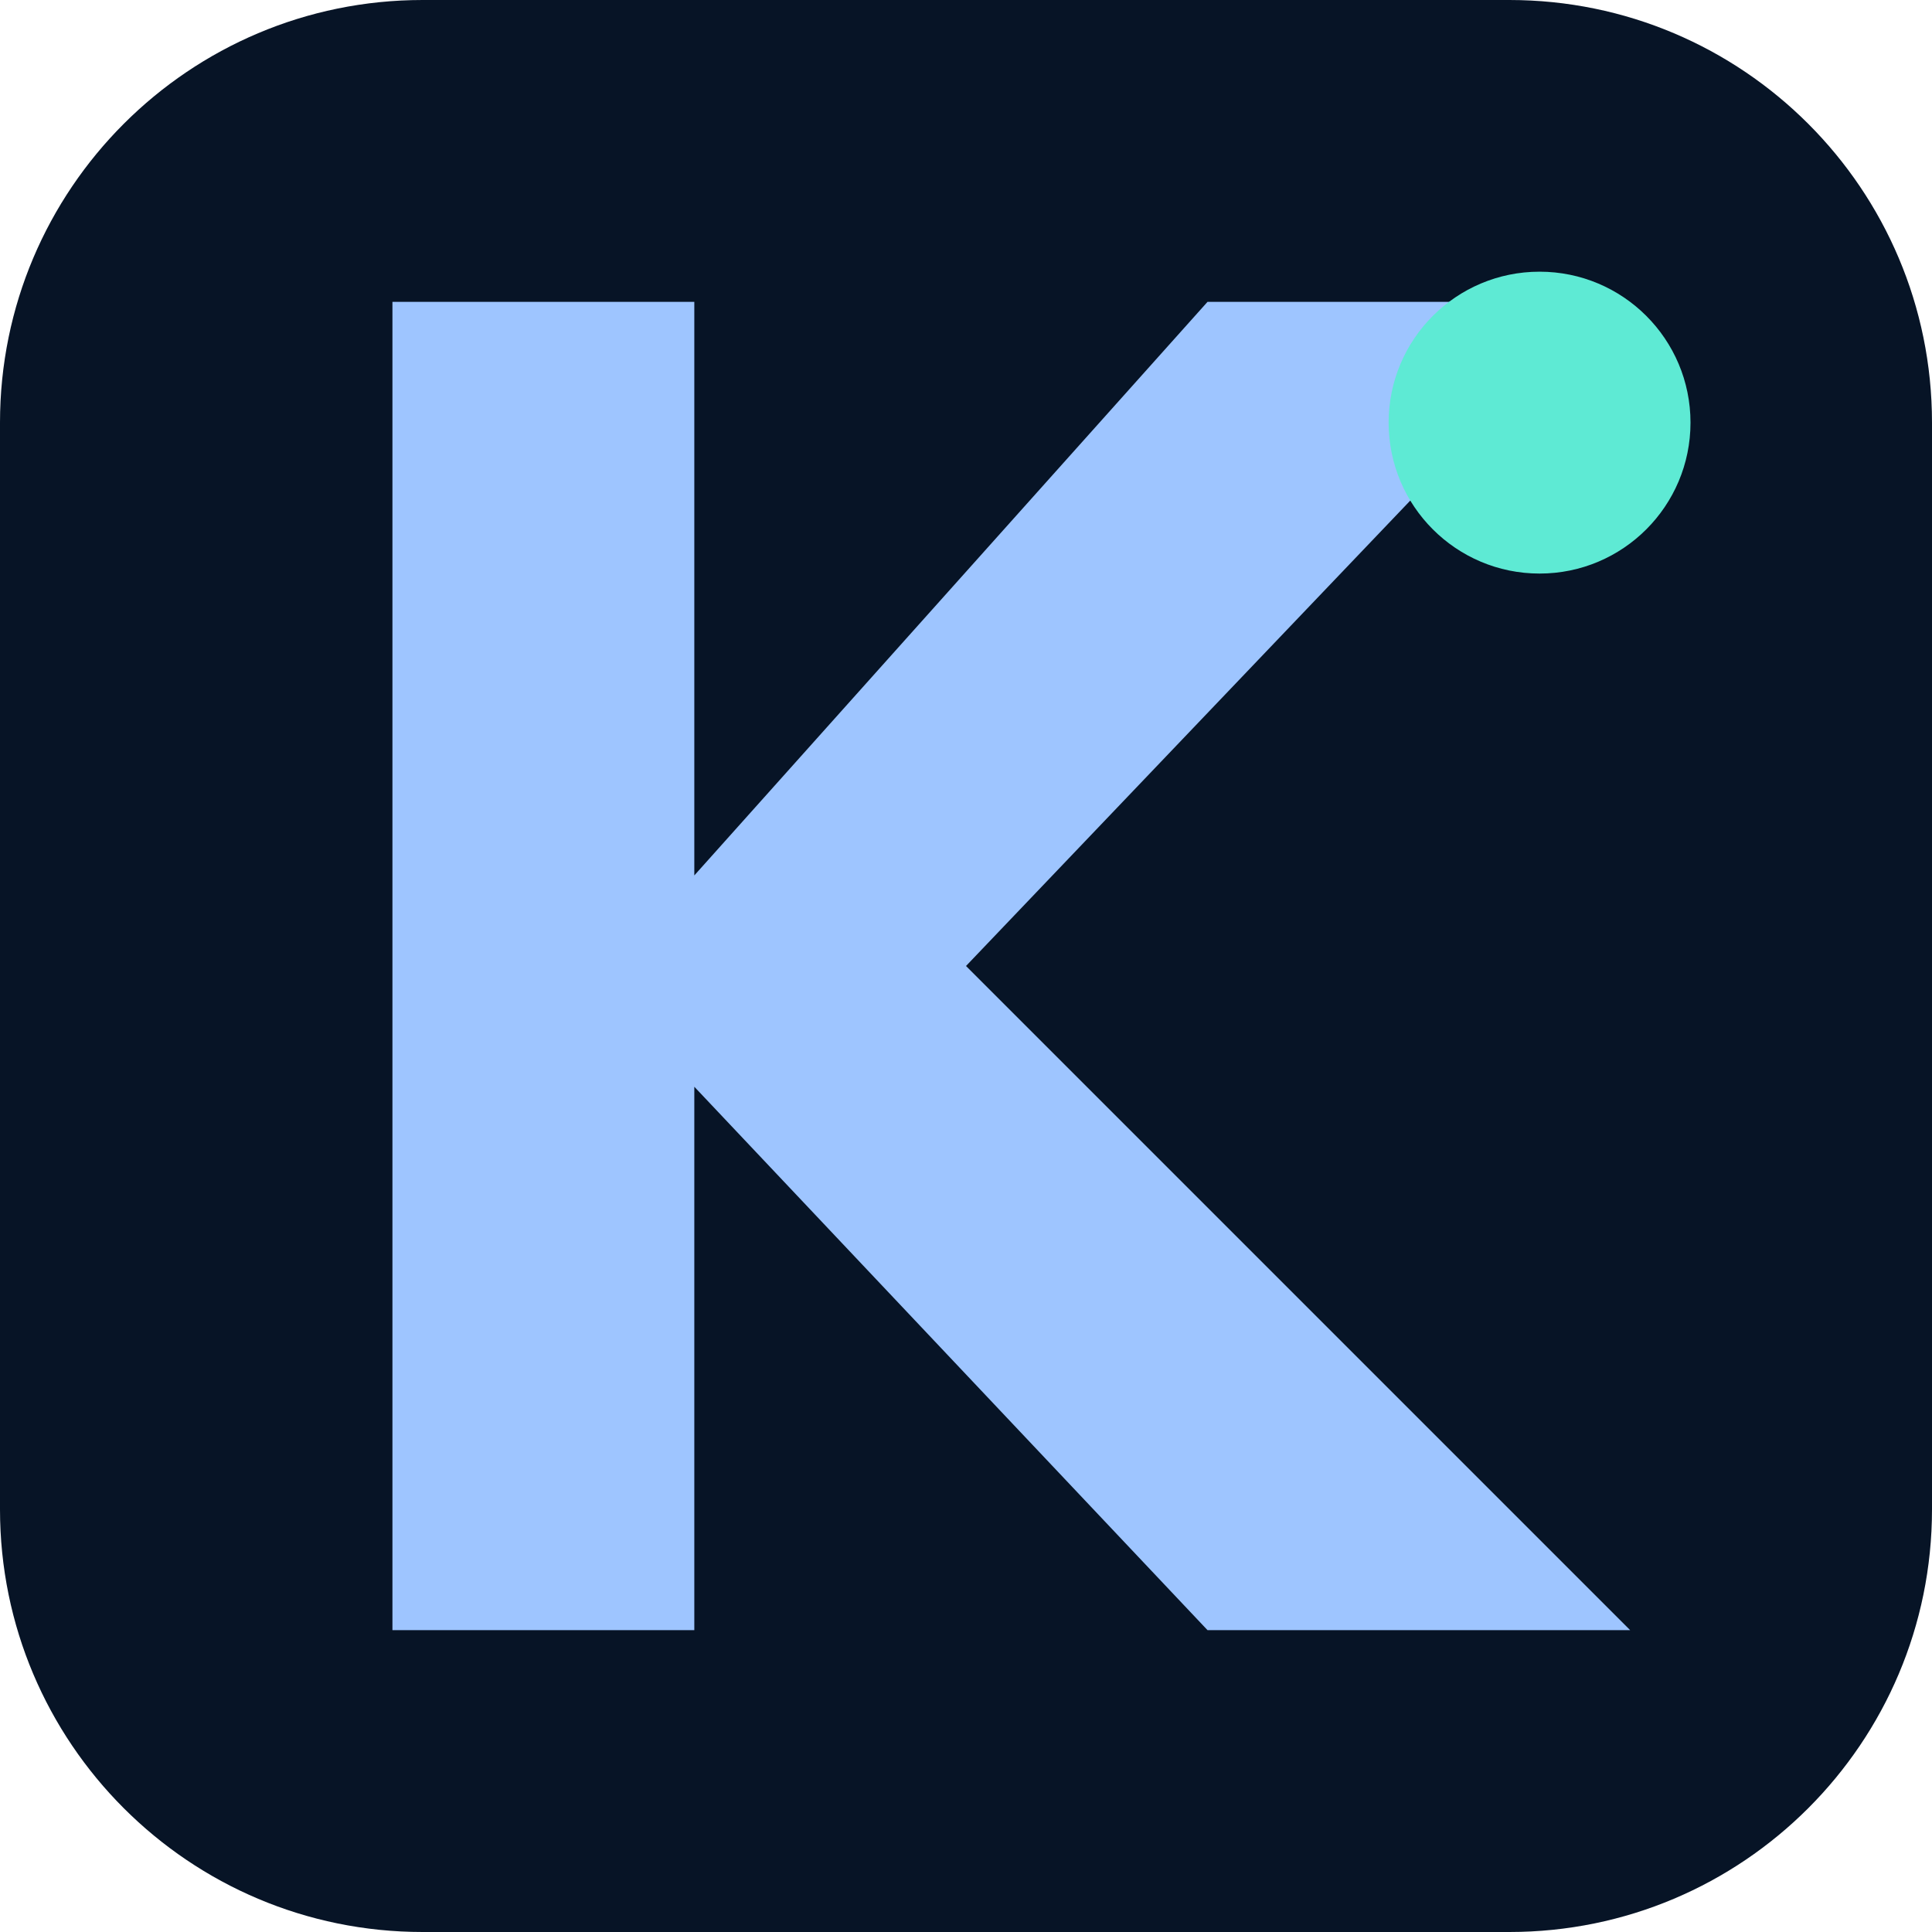
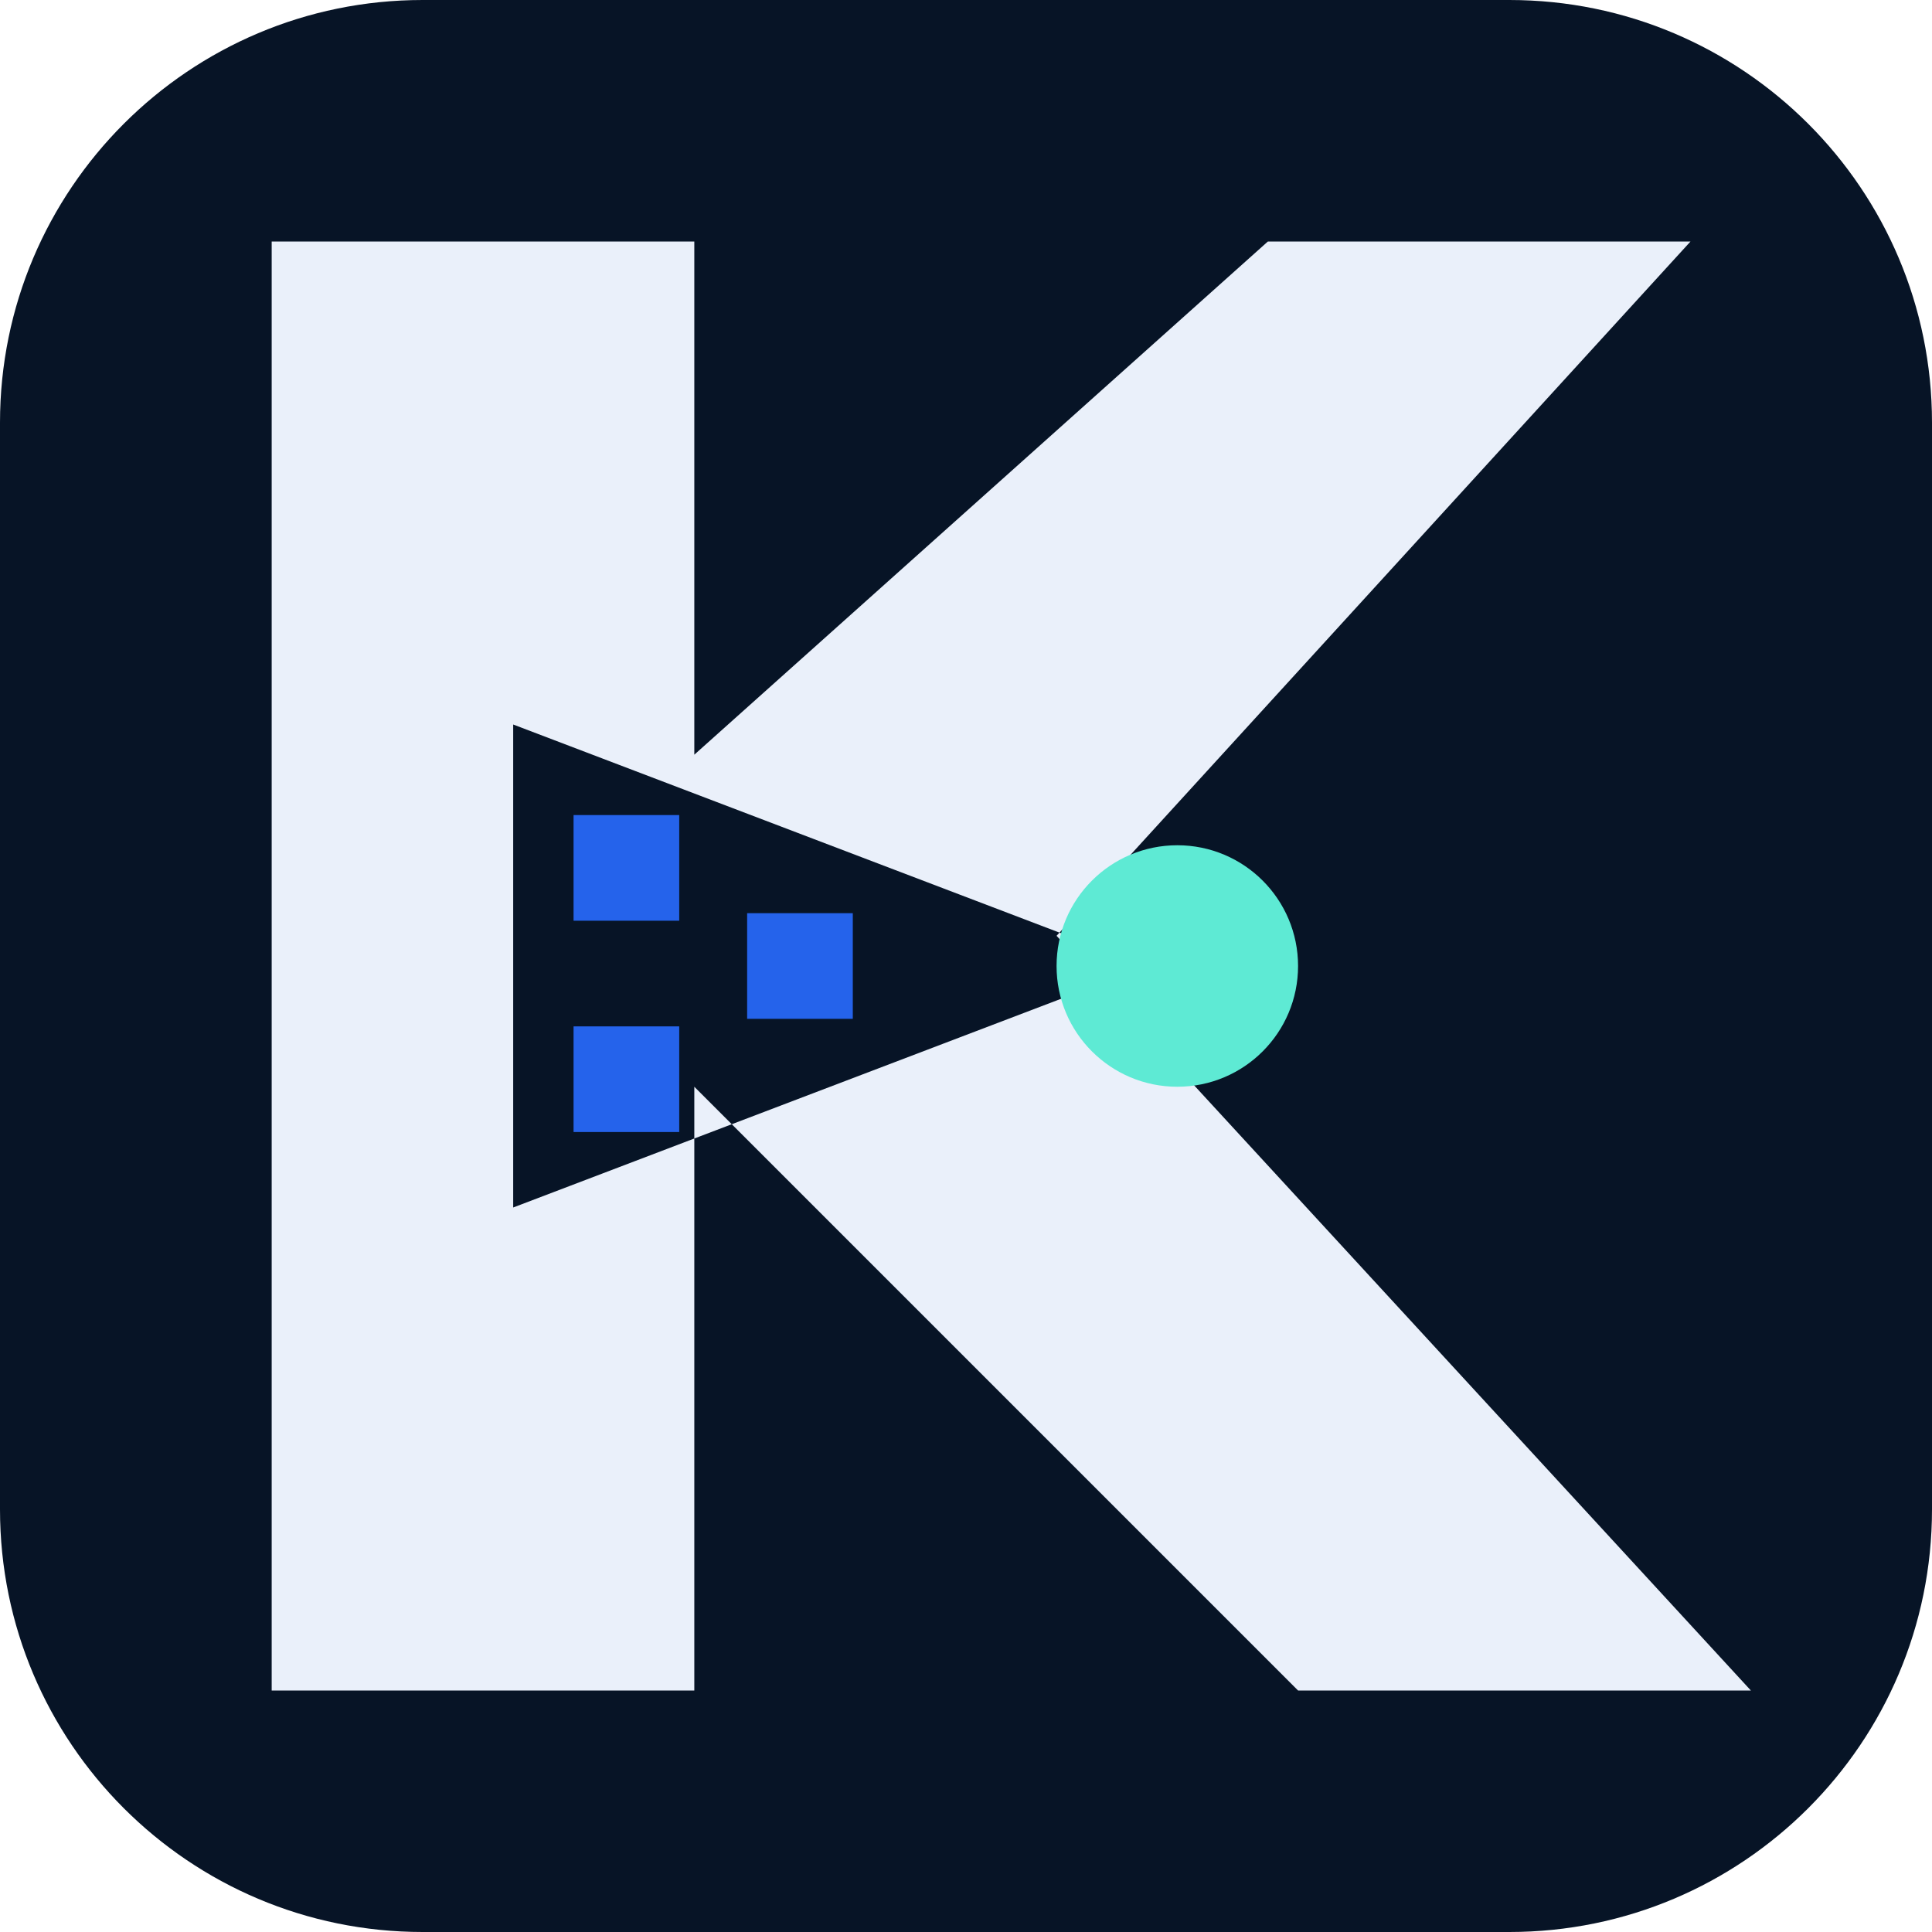
- <svg xmlns="http://www.w3.org/2000/svg" viewBox="0 0 64 64">
+ <svg xmlns="http://www.w3.org/2000/svg" viewBox="0 0 64 64" role="img" aria-labelledby="title">
  <rect width="64" height="64" rx="14" fill="#071426" />
-   <path fill="#9ec5ff" d="M13 10h10v19l17-19h13L32 32l22 22H40L23 36v18H13z" />
-   <circle cx="51" cy="14" r="5" fill="#5eead4" />
+   <g data-concept="collector-aperture">
+     <path fill="#eaf0fa" fill-rule="evenodd" d="M9 8h14v17L42 8h14L35 31l23 25H43L23 36v20H9zm8 16 21 8-21 8z" />
+     <path fill="#2563eb" d="M19 27h3.5v3.5h-3.5zm5.75 3.25h3.5v3.5h-3.5zM19 34h3.5v3.5h-3.5z" />
+     <circle cx="39" cy="32" r="4" fill="#5eead4" />
+   </g>
</svg>
